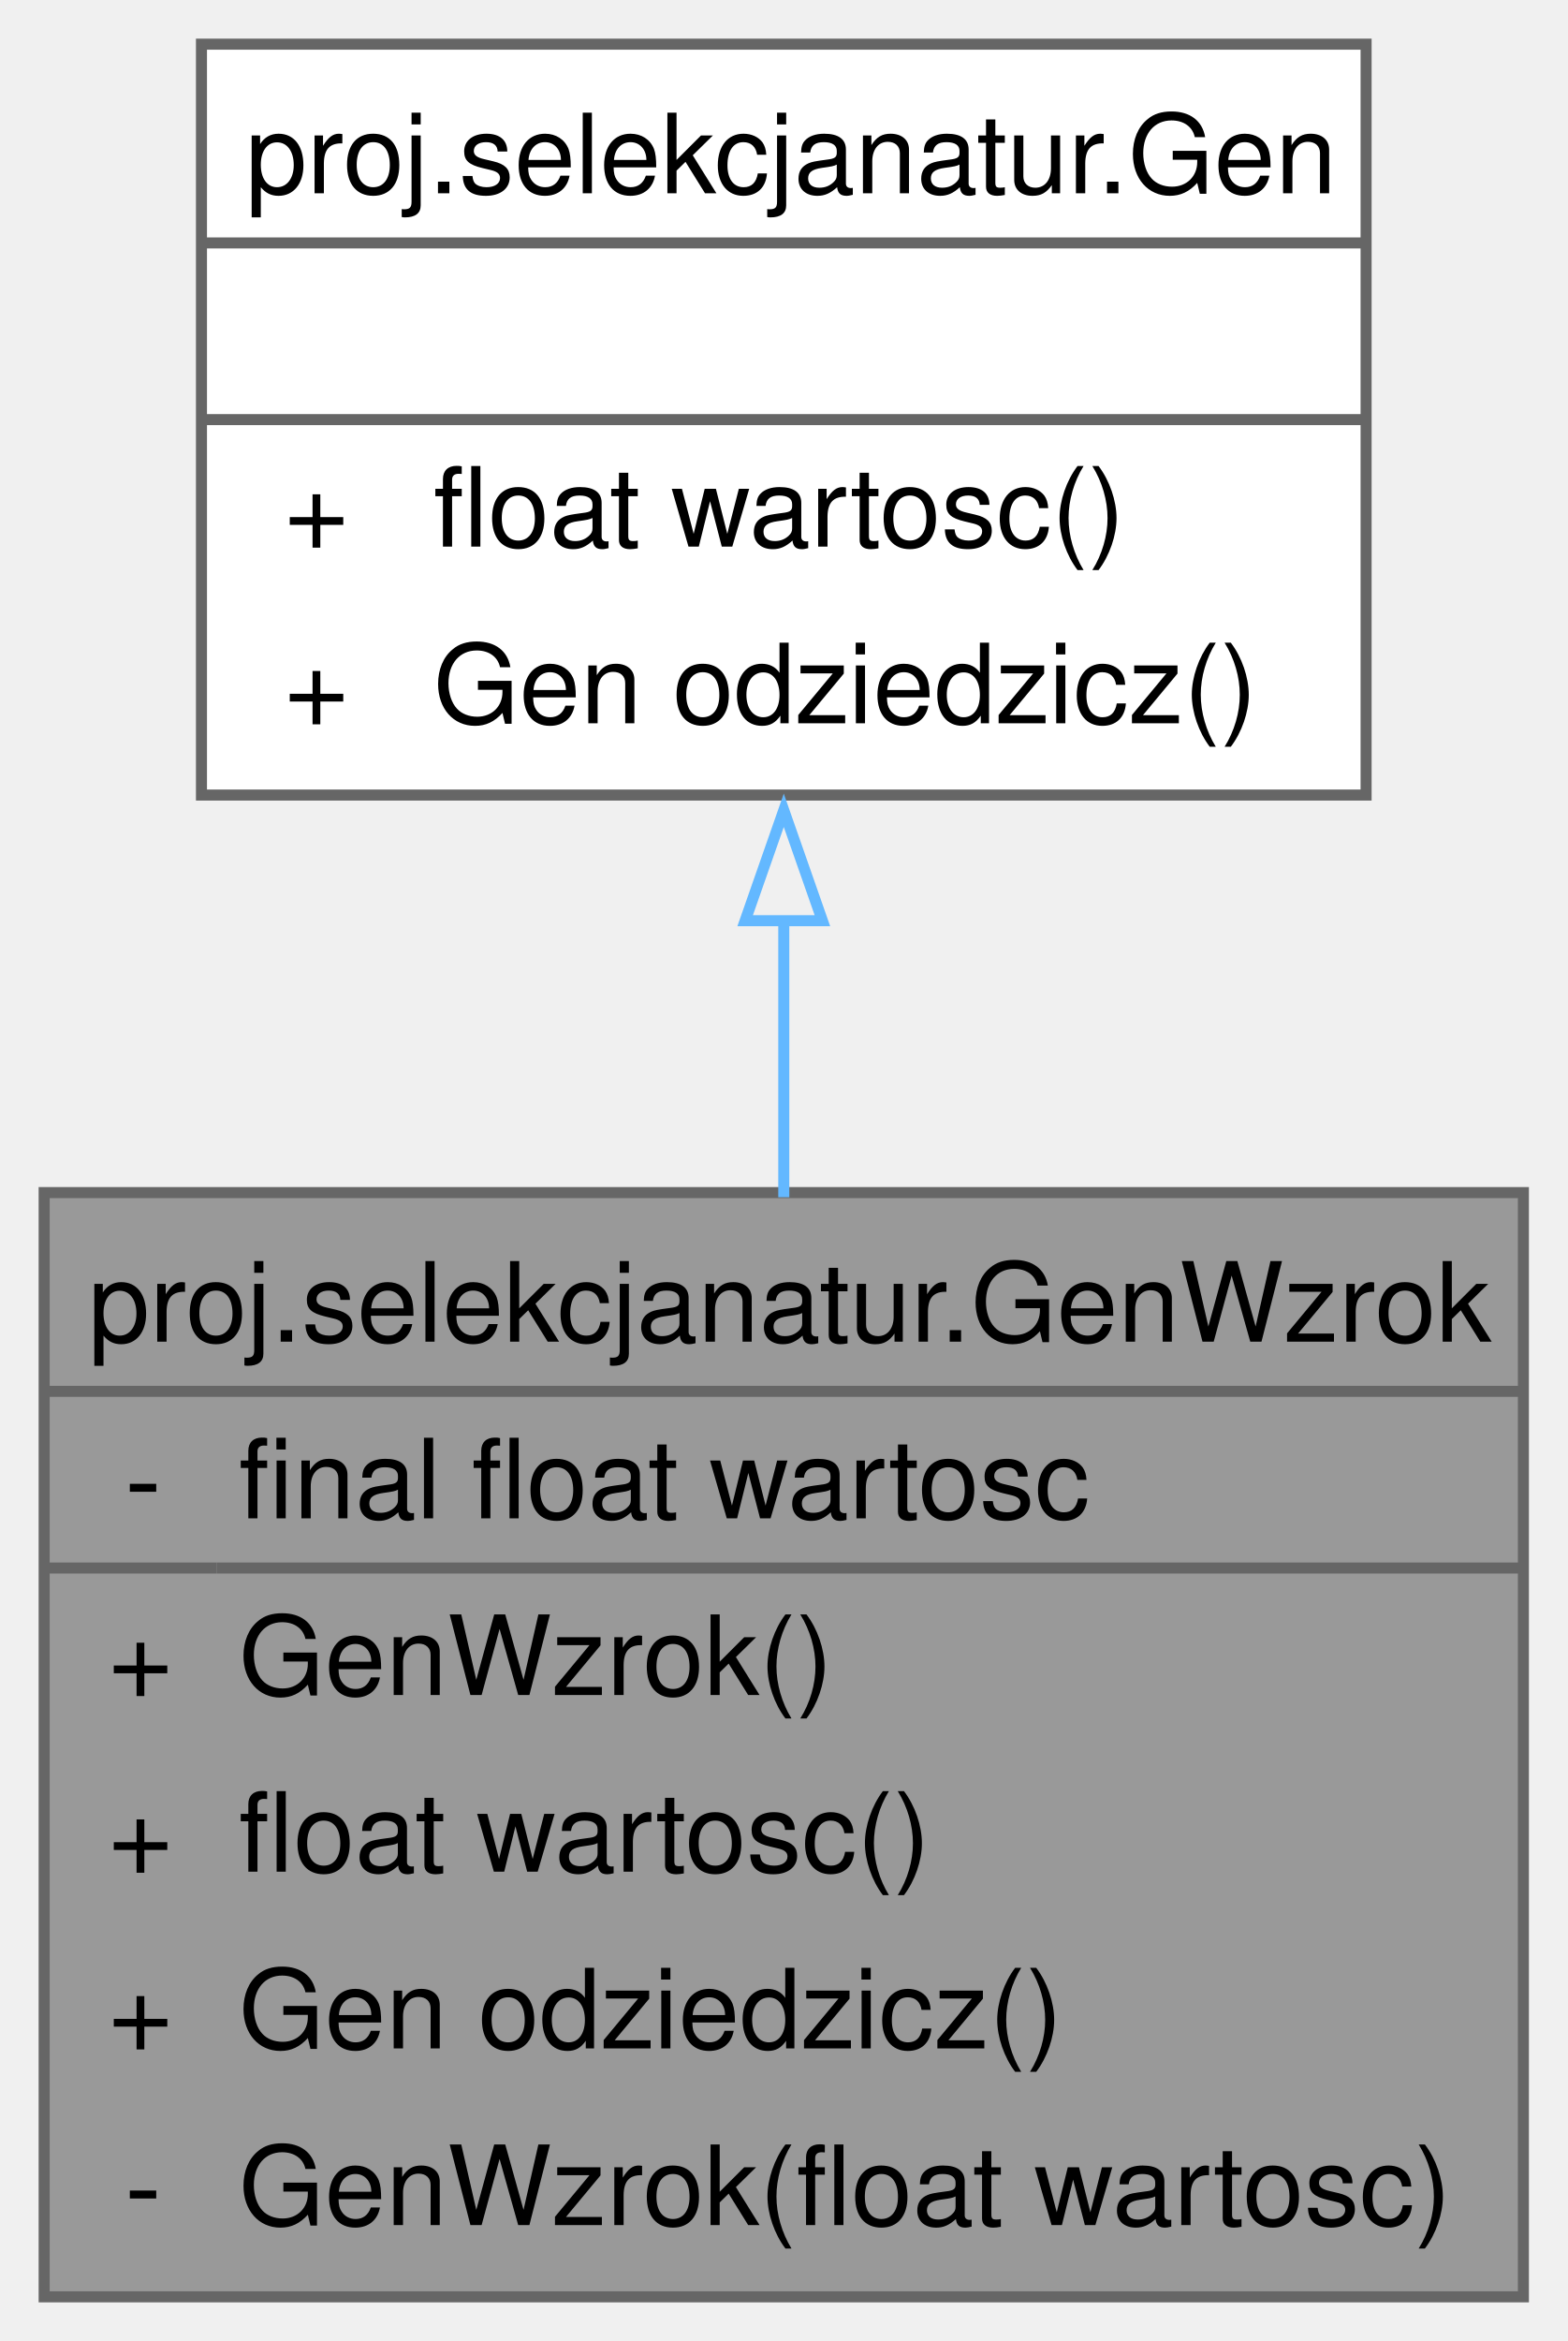
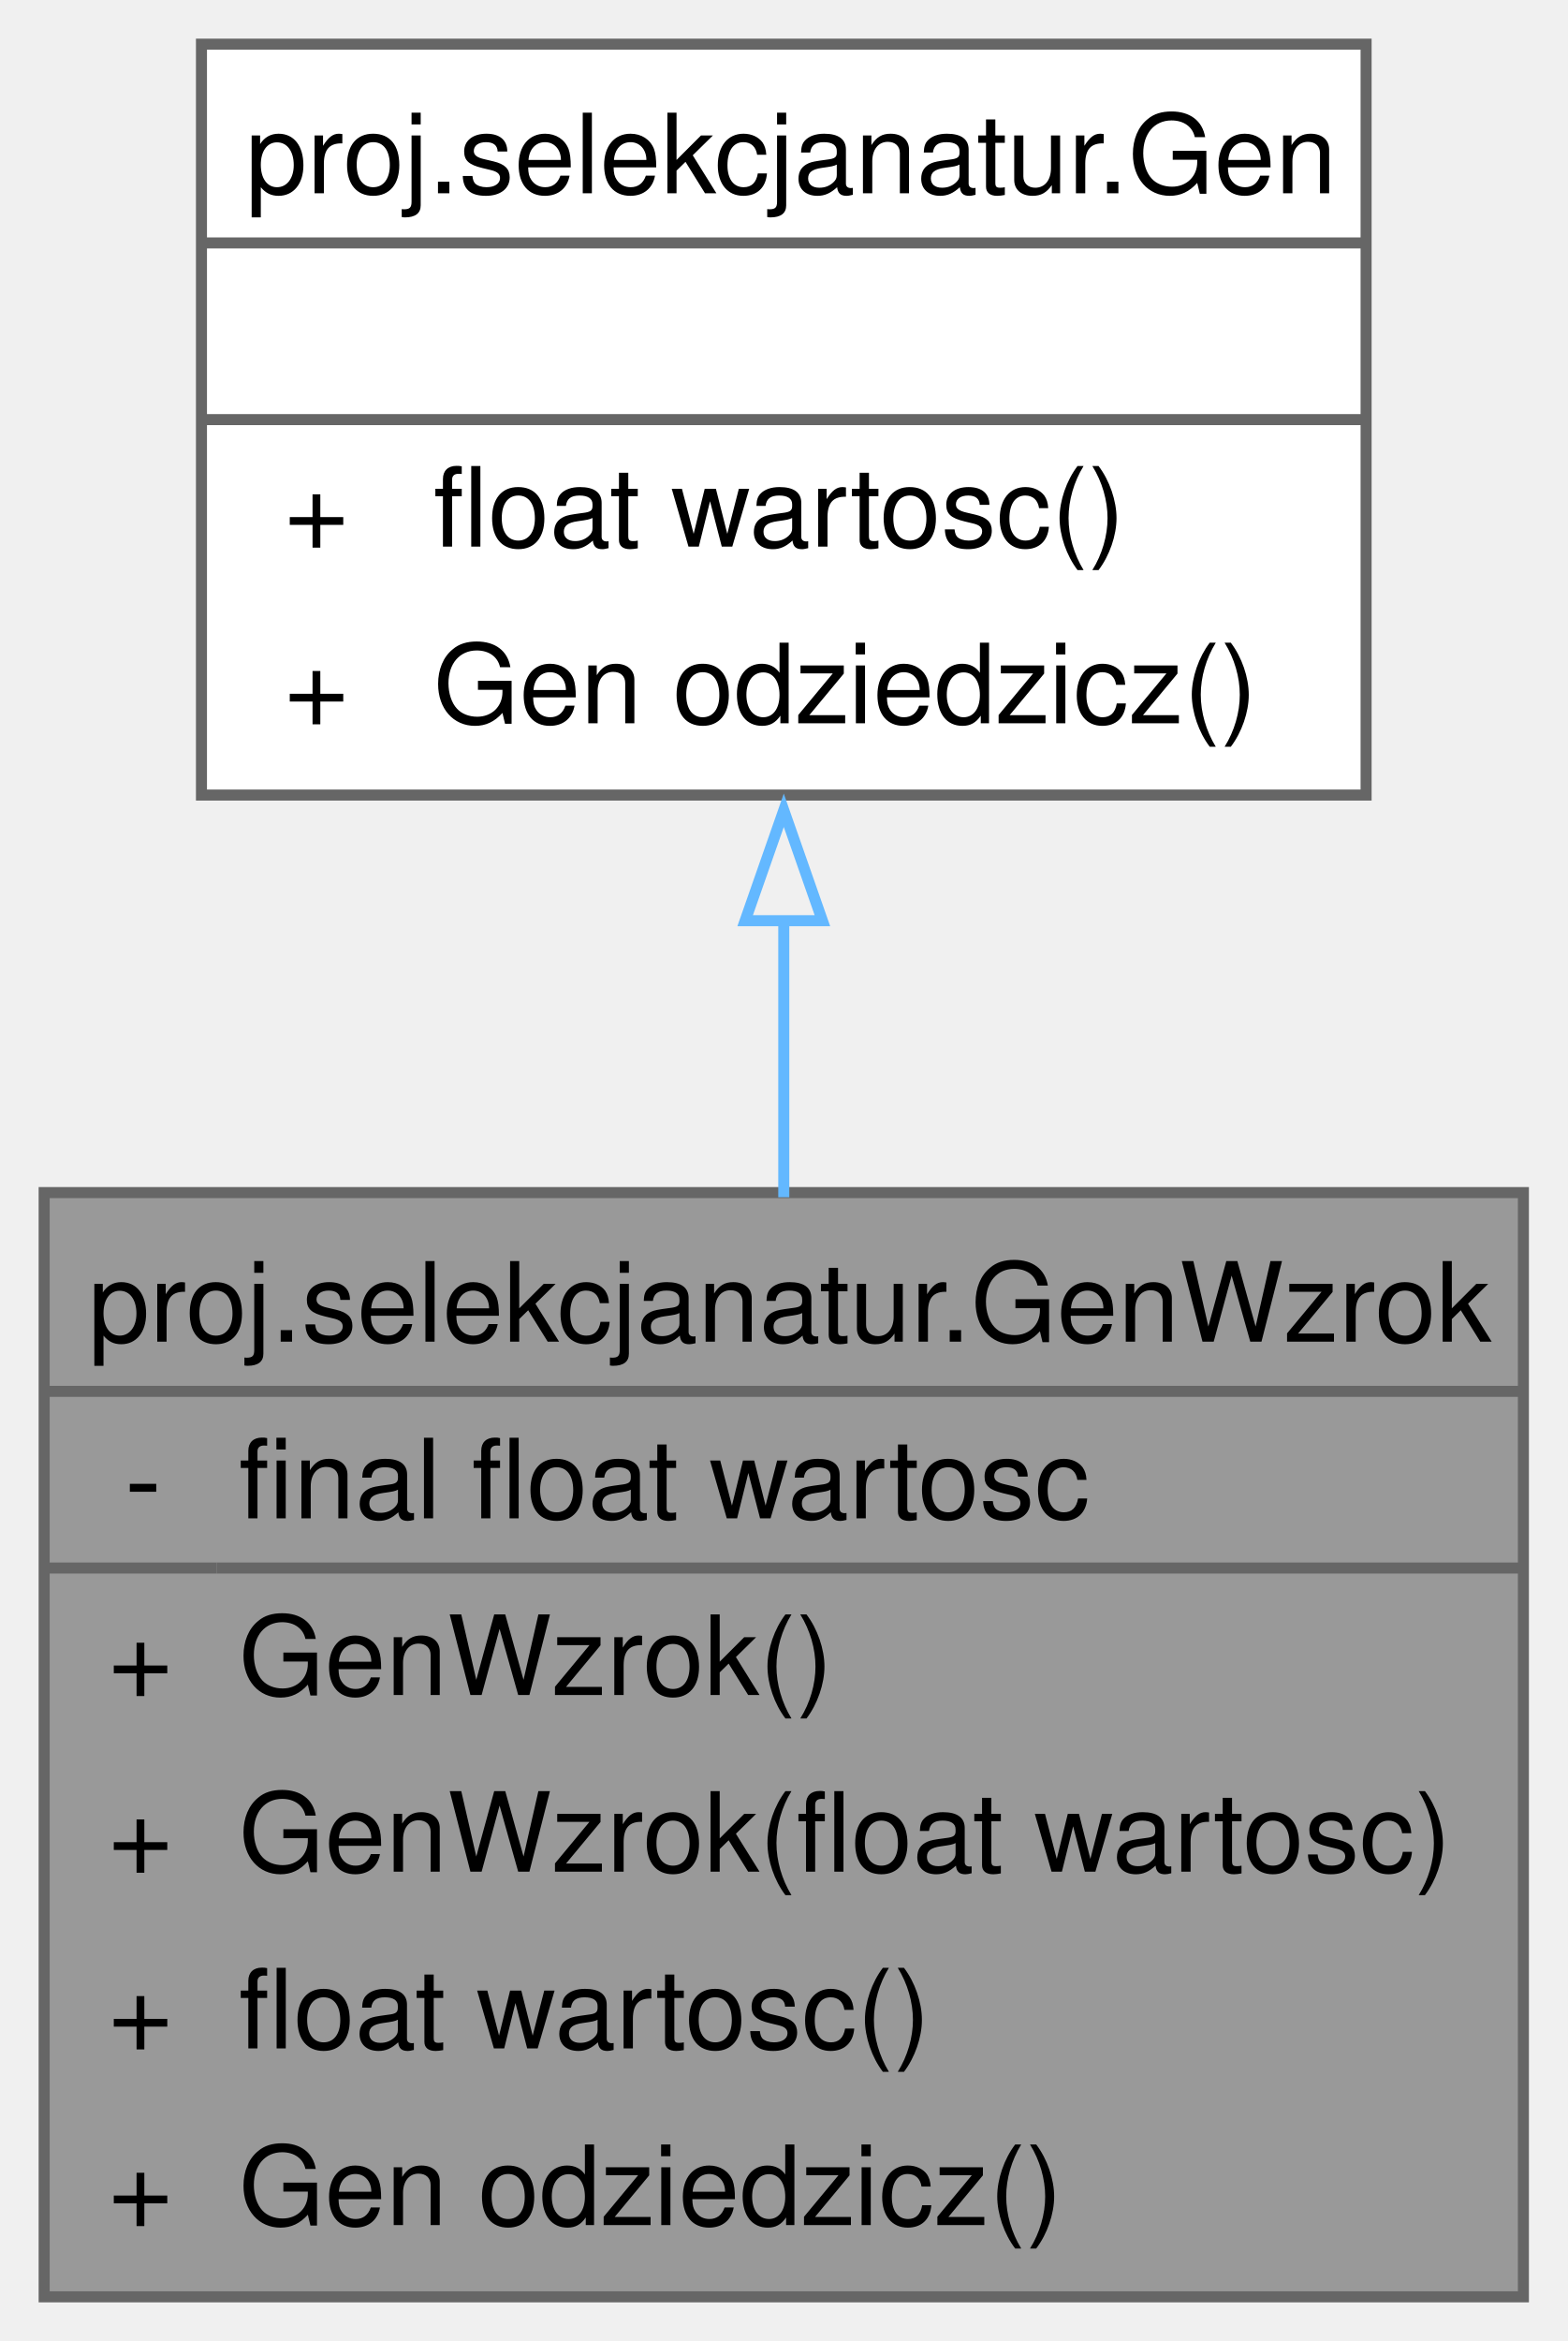
<svg xmlns="http://www.w3.org/2000/svg" xmlns:xlink="http://www.w3.org/1999/xlink" width="142pt" height="212pt" viewBox="0.00 0.00 142.00 212.00">
  <g id="graph0" class="graph" transform="scale(1 1) rotate(0) translate(4 208)">
    <g id="Node000001" class="node">
      <g id="a_Node000001">
        <a xlink:title="Klasa implementująca gen zasięgu wzroku.">
          <polygon fill="#999999" stroke="none" points="134,-100 0,-100 0,0 134,0 134,-100" />
          <text xml:space="preserve" text-anchor="start" x="4" y="-86.5" font-family="Helvetica,sans-Serif" font-size="10.00">proj.selekcjanatur.GenWzrok</text>
          <text xml:space="preserve" text-anchor="start" x="7.31" y="-70.5" font-family="Helvetica,sans-Serif" font-size="10.00">-</text>
          <text xml:space="preserve" text-anchor="start" x="17.62" y="-70.5" font-family="Helvetica,sans-Serif" font-size="10.00">final float wartosc</text>
          <text xml:space="preserve" text-anchor="start" x="5.81" y="-54.5" font-family="Helvetica,sans-Serif" font-size="10.00">+</text>
          <text xml:space="preserve" text-anchor="start" x="17.62" y="-54.5" font-family="Helvetica,sans-Serif" font-size="10.00">GenWzrok()</text>
          <text xml:space="preserve" text-anchor="start" x="5.81" y="-38.5" font-family="Helvetica,sans-Serif" font-size="10.00">+</text>
-           <text xml:space="preserve" text-anchor="start" x="17.62" y="-38.5" font-family="Helvetica,sans-Serif" font-size="10.00">float wartosc()</text>
+           <text xml:space="preserve" text-anchor="start" x="17.62" y="-38.5" font-family="Helvetica,sans-Serif" font-size="10.00">GenWzrok(float wartosc)</text>
          <text xml:space="preserve" text-anchor="start" x="5.81" y="-22.5" font-family="Helvetica,sans-Serif" font-size="10.00">+</text>
-           <text xml:space="preserve" text-anchor="start" x="17.62" y="-22.5" font-family="Helvetica,sans-Serif" font-size="10.00">Gen odziedzicz()</text>
-           <text xml:space="preserve" text-anchor="start" x="7.31" y="-6.5" font-family="Helvetica,sans-Serif" font-size="10.00">-</text>
-           <text xml:space="preserve" text-anchor="start" x="17.62" y="-6.5" font-family="Helvetica,sans-Serif" font-size="10.00">GenWzrok(float wartosc)</text>
+           <text xml:space="preserve" text-anchor="start" x="17.62" y="-22.5" font-family="Helvetica,sans-Serif" font-size="10.00">float wartosc()</text>
+           <text xml:space="preserve" text-anchor="start" x="5.81" y="-6.5" font-family="Helvetica,sans-Serif" font-size="10.00">+</text>
+           <text xml:space="preserve" text-anchor="start" x="17.62" y="-6.5" font-family="Helvetica,sans-Serif" font-size="10.00">Gen odziedzicz()</text>
          <polygon fill="#666666" stroke="#666666" points="0,-82 0,-82 134,-82 134,-82 0,-82" />
          <polygon fill="#666666" stroke="#666666" points="0,-66 0,-66 15.62,-66 15.62,-66 0,-66" />
          <polygon fill="#666666" stroke="#666666" points="15.62,-66 15.62,-66 134,-66 134,-66 15.62,-66" />
          <polygon fill="none" stroke="#666666" points="0,0 0,-100 134,-100 134,0 0,0" />
        </a>
      </g>
    </g>
    <g id="Node000002" class="node">
      <g id="a_Node000002">
        <a xlink:href="interfaceproj_1_1selekcjanatur_1_1_gen.html" target="_top" xlink:title="Interfejs reprezentujący gen w symulacji ewolucyjnej.">
          <polygon fill="white" stroke="none" points="119.75,-204 14.25,-204 14.25,-136 119.75,-136 119.75,-204" />
          <text xml:space="preserve" text-anchor="start" x="18.25" y="-190.5" font-family="Helvetica,sans-Serif" font-size="10.00">proj.selekcjanatur.Gen</text>
          <text xml:space="preserve" text-anchor="start" x="65.5" y="-174.5" font-family="Helvetica,sans-Serif" font-size="10.00"> </text>
          <text xml:space="preserve" text-anchor="start" x="21.75" y="-158.5" font-family="Helvetica,sans-Serif" font-size="10.00">+</text>
          <text xml:space="preserve" text-anchor="start" x="35.25" y="-158.5" font-family="Helvetica,sans-Serif" font-size="10.00">float wartosc()</text>
          <text xml:space="preserve" text-anchor="start" x="21.75" y="-142.5" font-family="Helvetica,sans-Serif" font-size="10.00">+</text>
          <text xml:space="preserve" text-anchor="start" x="35.25" y="-142.5" font-family="Helvetica,sans-Serif" font-size="10.00">Gen odziedzicz()</text>
          <polygon fill="#666666" stroke="#666666" points="14.25,-186 14.25,-186 119.75,-186 119.75,-186 14.25,-186" />
          <polygon fill="#666666" stroke="#666666" points="14.25,-170 14.25,-170 119.75,-170 119.75,-170 14.25,-170" />
          <polygon fill="none" stroke="#666666" points="14.25,-136 14.25,-204 119.75,-204 119.75,-136 14.25,-136" />
        </a>
      </g>
    </g>
    <g id="edge1_Node000001_Node000002" class="edge">
      <g id="a_edge1_Node000001_Node000002">
        <a xlink:title=" ">
          <path fill="none" stroke="#63b8ff" d="M67,-124.83C67,-116.59 67,-107.94 67,-99.58" />
          <polygon fill="none" stroke="#63b8ff" points="63.5,-124.62 67,-134.62 70.5,-124.62 63.5,-124.62" />
        </a>
      </g>
    </g>
  </g>
</svg>
